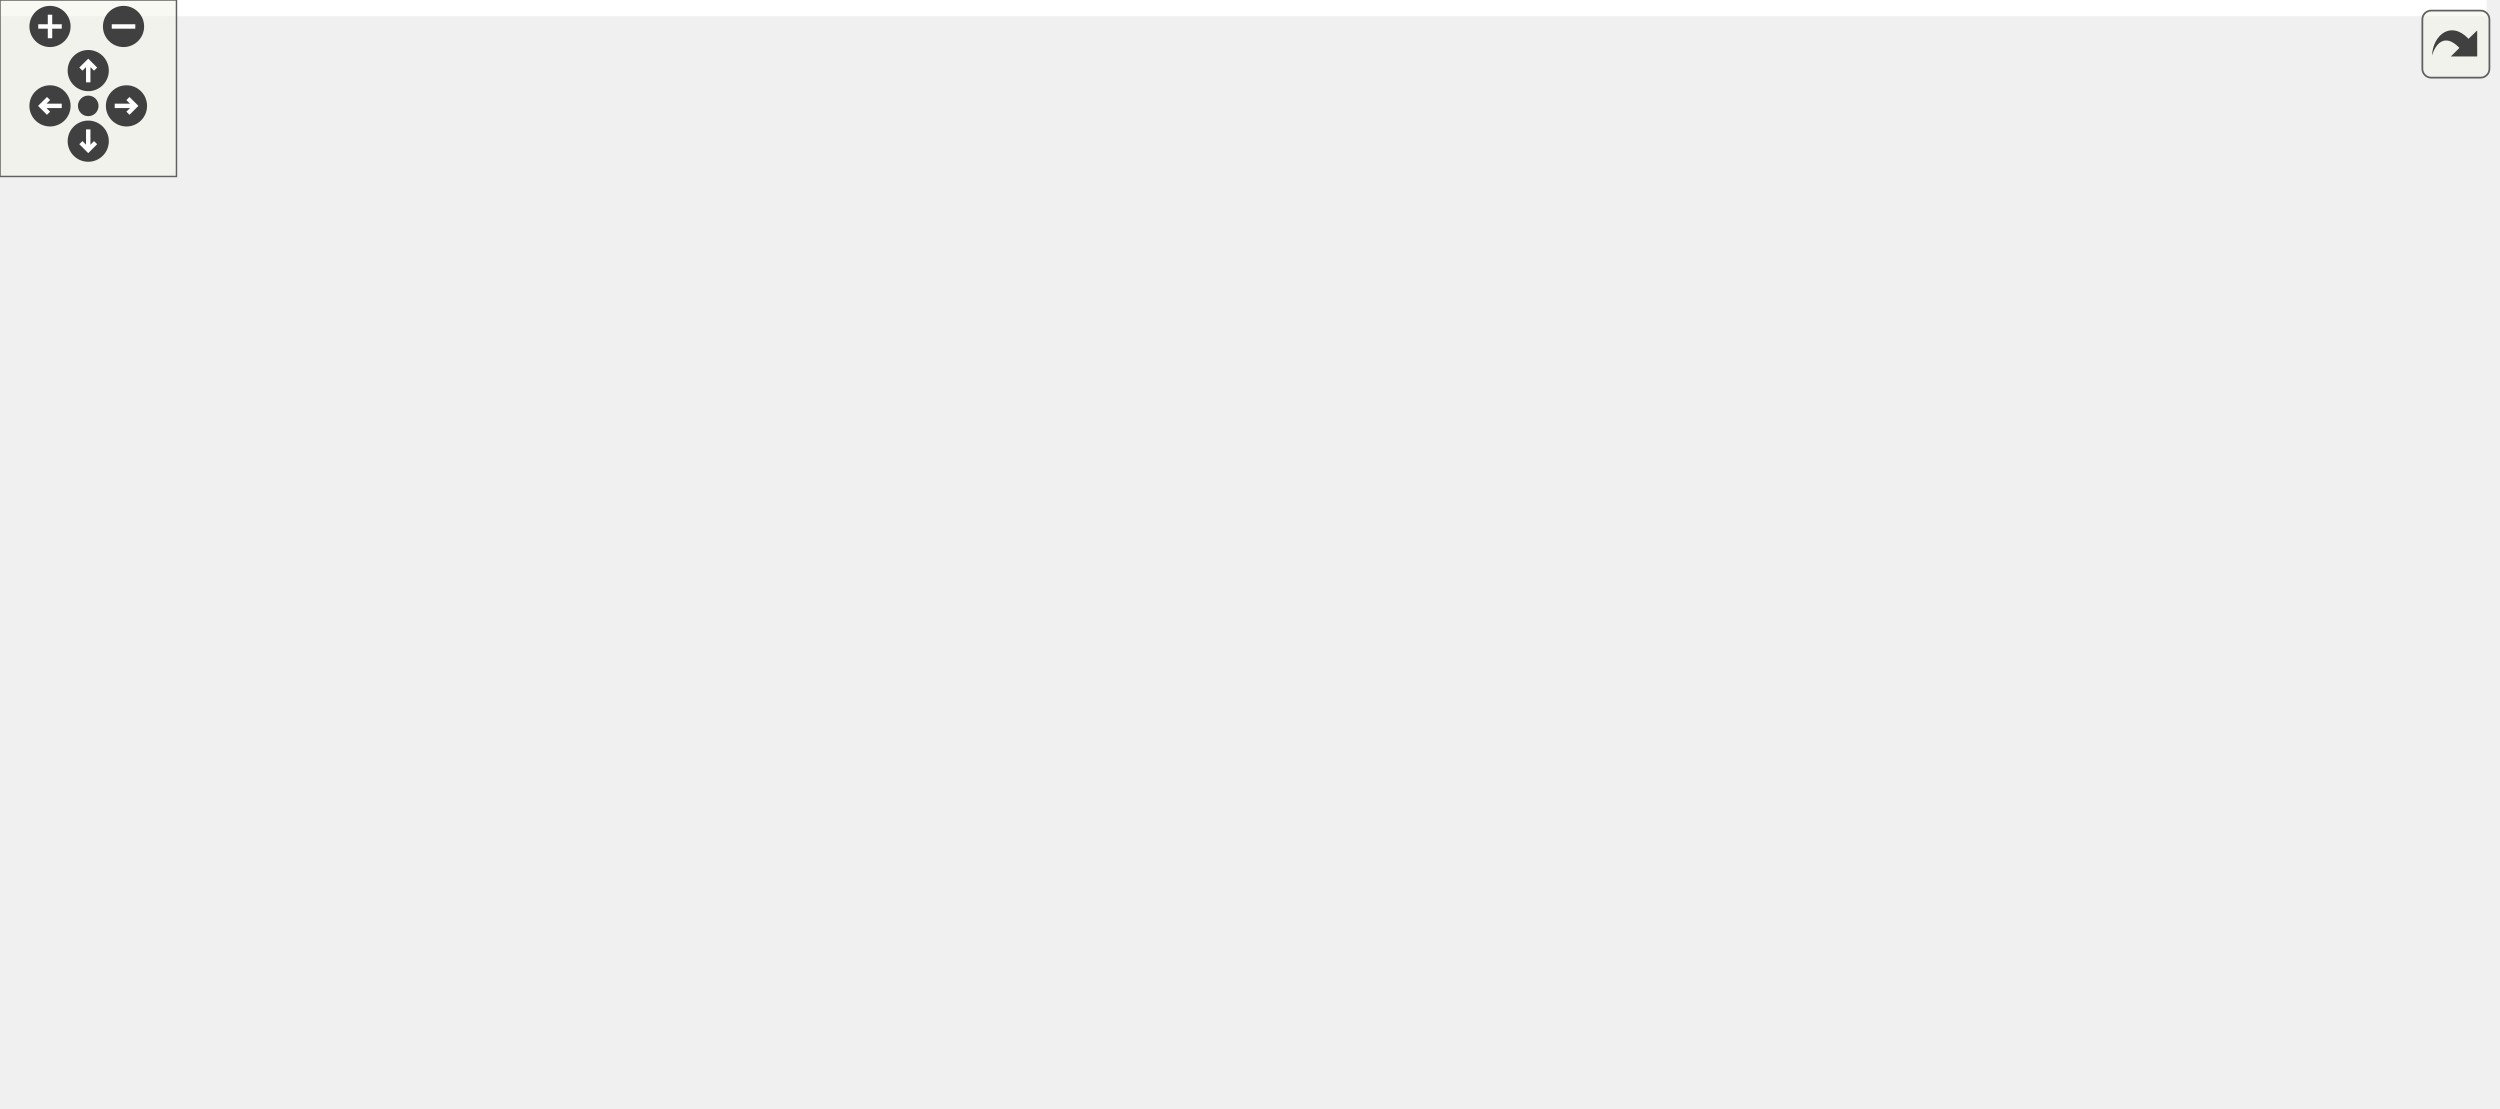
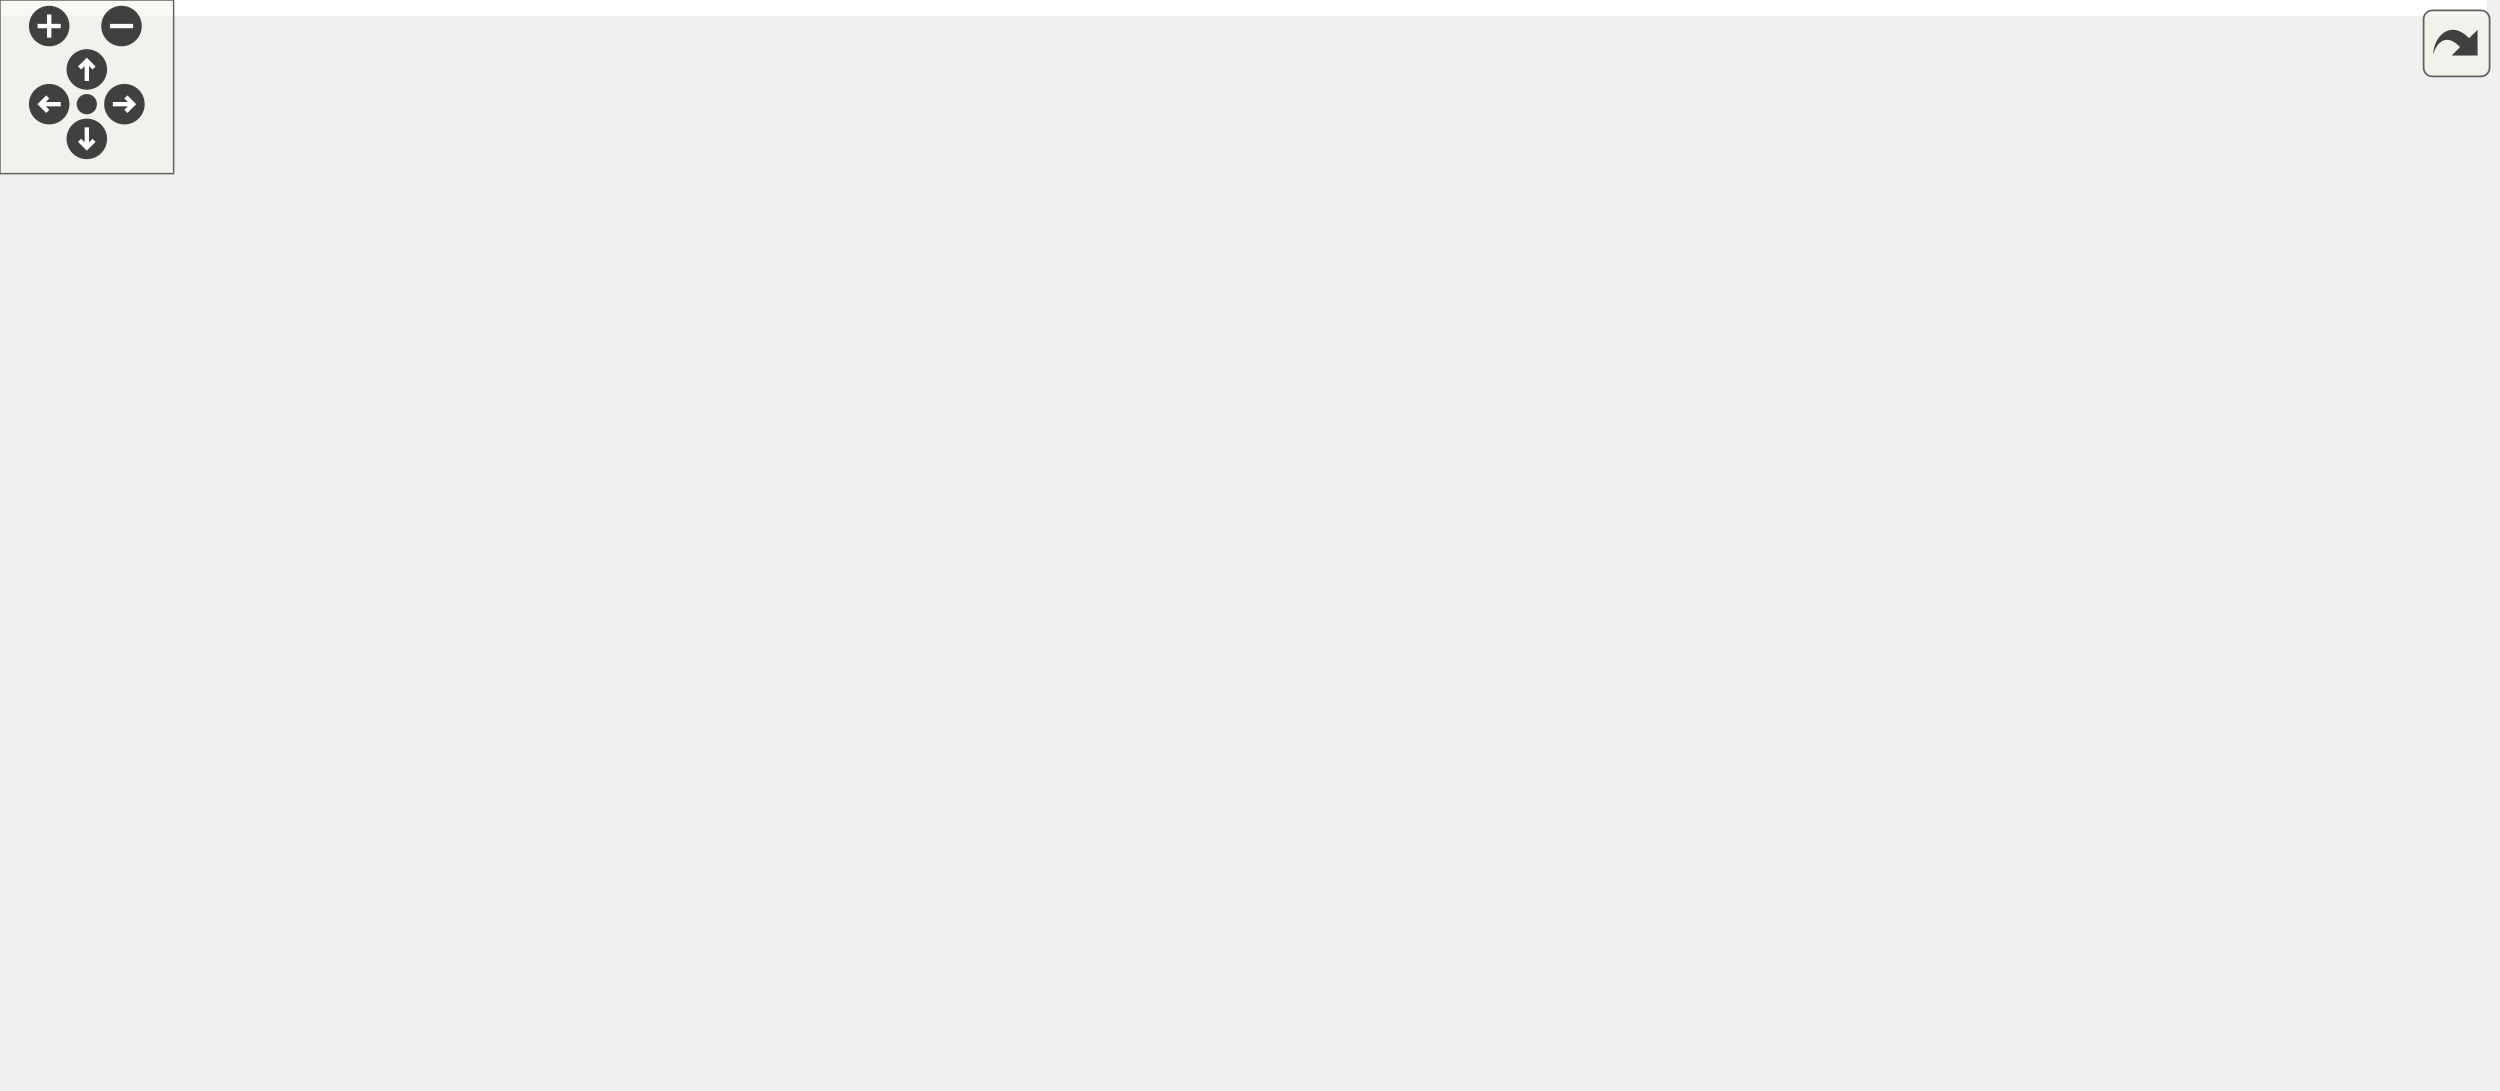
<svg xmlns="http://www.w3.org/2000/svg" xmlns:xlink="http://www.w3.org/1999/xlink" id="main" version="1.1" xml:space="preserve">
  <defs>
    <circle id="rim" cx="0" cy="0" r="7" />
    <circle id="rim2" cx="0" cy="0" r="3.5" />
    <g id="zoomPlus">
      <use xlink:href="#rim" fill="#404040">
        <set attributeName="fill" to="#808080" begin="zoomplus.mouseover" end="zoomplus.mouseout" />
      </use>
      <path d="M-4,0h8M0,-4v8" fill="none" stroke="white" stroke-width="1.5" pointer-events="none" />
    </g>
    <g id="zoomMin">
      <use xlink:href="#rim" fill="#404040">
        <set attributeName="fill" to="#808080" begin="zoomminus.mouseover" end="zoomminus.mouseout" />
      </use>
      <path d="M-4,0h8" fill="none" stroke="white" stroke-width="1.5" pointer-events="none" />
    </g>
    <g id="dirArrow">
      <path fill="none" stroke="white" stroke-width="1.5" d="M0,-3.0v7 M-2.5,-0.5L0,-3.0L2.5,-0.5" />
    </g>
    <g id="resetDef">
      <use xlink:href="#rim2" fill="#404040">
        <set attributeName="fill" to="#808080" begin="reset.mouseover" end="reset.mouseout" />
      </use>
    </g>
  </defs>
  <svg id="graph" class="graph">
    <g id="viewport">
-       <polygon fill="white" stroke="white" points="-4,5 -4,-316 845,-316 845,5 -4,5" />
+       <polygon fill="white" stroke="white" points="-4,5 -4,-316 858.998,-316 858.998,5 -4,5" />
      <g id="node1" class="node">
-         <polygon fill="#bfbfbf" stroke="black" points="666,-290.5 666,-311.5 718,-311.5 718,-290.5 666,-290.5" />
-         <text text-anchor="middle" x="692" y="-298.5" font-family="Helvetica,sans-Serif" font-size="10.00">Slices.h</text>
+         <polygon fill="#bfbfbf" stroke="black" points="510.998,-290.5 510.998,-311.5 562.998,-311.5 562.998,-290.5 510.998,-290.5" />
+         <text text-anchor="middle" x="536.998" y="-298.5" font-family="Helvetica,sans-Serif" font-size="10.00">Slices.h</text>
      </g>
      <g id="node3" class="node">
        <a xlink:href="../../d7/d91/Slices_8cpp.html" target="_top" xlink:title="Slices.cpp">
-           <polygon fill="white" stroke="black" points="0,-174.5 0,-195.5 62,-195.5 62,-174.5 0,-174.5" />
-           <text text-anchor="middle" x="31" y="-182.5" font-family="Helvetica,sans-Serif" font-size="10.00">Slices.cpp</text>
+           <polygon fill="white" stroke="black" points="13.998,-174.5 13.998,-195.5 75.998,-195.5 75.998,-174.5 13.998,-174.5" />
+           <text text-anchor="middle" x="44.998" y="-182.5" font-family="Helvetica,sans-Serif" font-size="10.00">Slices.cpp</text>
        </a>
      </g>
      <g id="edge2" class="edge">
-         <path fill="none" stroke="midnightblue" d="M655.393,-297.861C587.388,-291.723 437.1,-276.715 312,-254 203.603,-234.318 177.682,-223.499 71,-196 68.21,-195.281 65.316,-194.518 62.417,-193.742" />
-         <polygon fill="midnightblue" stroke="midnightblue" points="655.314,-301.368 665.585,-298.77 655.935,-294.396 655.314,-301.368" />
+         <path fill="none" stroke="midnightblue" d="M500.805,-293.152C423.963,-276.367 238.947,-235.302 84.998,-196 82.207,-195.287 79.311,-194.529 76.412,-193.756" />
+         <polygon fill="midnightblue" stroke="midnightblue" points="500.399,-296.646 510.915,-295.357 501.891,-289.806 500.399,-296.646" />
      </g>
      <g id="node5" class="node">
        <a xlink:href="../../d5/d87/globals_8h.html" target="_top" xlink:title="globals.h">
-           <polygon fill="white" stroke="black" points="321,-232.5 321,-253.5 377,-253.5 377,-232.5 321,-232.5" />
-           <text text-anchor="middle" x="349" y="-240.5" font-family="Helvetica,sans-Serif" font-size="10.00">globals.h</text>
+           <polygon fill="white" stroke="black" points="339.998,-232.5 339.998,-253.5 395.998,-253.5 395.998,-232.5 339.998,-232.5" />
+           <text text-anchor="middle" x="367.998" y="-240.5" font-family="Helvetica,sans-Serif" font-size="10.00">globals.h</text>
        </a>
      </g>
      <g id="edge4" class="edge">
-         <path fill="none" stroke="midnightblue" d="M656.036,-294.919C587.518,-283.332 439.565,-258.314 377.411,-247.804" />
-         <polygon fill="midnightblue" stroke="midnightblue" points="655.494,-298.377 665.938,-296.593 656.661,-291.475 655.494,-298.377" />
+         <path fill="none" stroke="midnightblue" d="M501.293,-288.746C469.915,-277.977 424.883,-262.522 396.036,-252.622" />
+         <polygon fill="midnightblue" stroke="midnightblue" points="500.368,-292.129 510.962,-292.065 502.64,-285.508 500.368,-292.129" />
      </g>
      <g id="node22" class="node">
        <a xlink:href="../../d0/da6/Monitors_8h.html" target="_top" xlink:title="Monitors.h">
-           <polygon fill="white" stroke="black" points="695,-58.5 695,-79.5 757,-79.5 757,-58.5 695,-58.5" />
-           <text text-anchor="middle" x="726" y="-66.5" font-family="Helvetica,sans-Serif" font-size="10.00">Monitors.h</text>
-         </a>
-       </g>
-       <g id="edge38" class="edge">
-         <path fill="none" stroke="midnightblue" d="M698.976,-280.541C701.529,-272.37 704.225,-262.821 706,-254 719.193,-188.443 724.127,-107.946 725.532,-79.533" />
-         <polygon fill="midnightblue" stroke="midnightblue" points="695.562,-279.721 695.79,-290.313 702.217,-281.891 695.562,-279.721" />
-       </g>
-       <g id="node26" class="node">
+           <polygon fill="white" stroke="black" points="658.998,-58.5 658.998,-79.5 720.998,-79.5 720.998,-58.5 658.998,-58.5" />
+           <text text-anchor="middle" x="689.998" y="-66.5" font-family="Helvetica,sans-Serif" font-size="10.00">Monitors.h</text>
+         </a>
+       </g>
+       <g id="edge40" class="edge">
+         <path fill="none" stroke="midnightblue" d="M572.356,-287.562C608.448,-271.73 662.538,-241.655 686.998,-196 707.621,-157.508 698.137,-102.586 692.782,-79.676" />
+         <polygon fill="midnightblue" stroke="midnightblue" points="570.986,-284.341 563.145,-291.466 573.718,-290.786 570.986,-284.341" />
+       </g>
+       <g id="node28" class="node">
        <a xlink:href="../../d2/d0e/Tracker_8h.html" target="_top" xlink:title="Tracker.h">
-           <polygon fill="white" stroke="black" points="605,-58.5 605,-79.5 663,-79.5 663,-58.5 605,-58.5" />
-           <text text-anchor="middle" x="634" y="-66.5" font-family="Helvetica,sans-Serif" font-size="10.00">Tracker.h</text>
-         </a>
-       </g>
-       <g id="edge44" class="edge">
-         <path fill="none" stroke="midnightblue" d="M693.674,-280.447C695.732,-245.26 696.458,-171.874 673,-116 667.007,-101.726 655.165,-88.447 646.095,-79.67" />
-         <polygon fill="midnightblue" stroke="midnightblue" points="690.18,-280.242 692.988,-290.458 697.164,-280.721 690.18,-280.242" />
-       </g>
-       <g id="node37" class="node">
+           <polygon fill="white" stroke="black" points="357.998,-58.5 357.998,-79.5 415.998,-79.5 415.998,-58.5 357.998,-58.5" />
+           <text text-anchor="middle" x="386.998" y="-66.5" font-family="Helvetica,sans-Serif" font-size="10.00">Tracker.h</text>
+         </a>
+       </g>
+       <g id="edge50" class="edge">
+         <path fill="none" stroke="midnightblue" d="M500.581,-299.748C390.674,-295.112 66.107,-274.859 4.998,-196 -41.128,-136.475 261.097,-87.171 357.878,-73.061" />
+         <polygon fill="midnightblue" stroke="midnightblue" points="500.696,-303.255 510.828,-300.16 500.977,-296.261 500.696,-303.255" />
+       </g>
+       <g id="node39" class="node">
+         <a xlink:href="../../d8/d94/plot__beams_8h.html" target="_top" xlink:title="plot_beams.h">
+           <polygon fill="white" stroke="black" points="733.498,-116.5 733.498,-137.5 808.498,-137.5 808.498,-116.5 733.498,-116.5" />
+           <text text-anchor="middle" x="770.998" y="-124.5" font-family="Helvetica,sans-Serif" font-size="10.00">plot_beams.h</text>
+         </a>
+       </g>
+       <g id="edge42" class="edge">
+         <path fill="none" stroke="midnightblue" d="M573.316,-295.639C620.198,-288.064 698.336,-273.006 719.998,-254 738.394,-237.86 760.208,-165.46 768.027,-137.794" />
+         <polygon fill="midnightblue" stroke="midnightblue" points="572.585,-292.211 563.254,-297.228 573.677,-299.125 572.585,-292.211" />
+       </g>
+       <g id="node42" class="node">
        <a xlink:href="../../d2/d51/plot__slices_8h.html" target="_top" xlink:title="plot_slices.h">
-           <polygon fill="white" stroke="black" points="760.5,-232.5 760.5,-253.5 831.5,-253.5 831.5,-232.5 760.5,-232.5" />
-           <text text-anchor="middle" x="796" y="-240.5" font-family="Helvetica,sans-Serif" font-size="10.00">plot_slices.h</text>
-         </a>
-       </g>
-       <g id="edge40" class="edge">
-         <path fill="none" stroke="midnightblue" d="M720.01,-285.379C738.081,-275.301 761.102,-262.462 777.046,-253.571" />
-         <polygon fill="midnightblue" stroke="midnightblue" points="718.104,-282.434 711.075,-290.362 721.514,-288.548 718.104,-282.434" />
+           <polygon fill="white" stroke="black" points="774.498,-232.5 774.498,-253.5 845.498,-253.5 845.498,-232.5 774.498,-232.5" />
+           <text text-anchor="middle" x="809.998" y="-240.5" font-family="Helvetica,sans-Serif" font-size="10.00">plot_slices.h</text>
+         </a>
+       </g>
+       <g id="edge46" class="edge">
+         <path fill="none" stroke="midnightblue" d="M573.024,-293.346C625.343,-282.231 721.794,-261.739 774.063,-250.635" />
+         <polygon fill="midnightblue" stroke="midnightblue" points="572.229,-289.937 563.175,-295.439 573.684,-296.784 572.229,-289.937" />
      </g>
      <g id="edge6" class="edge">
-         <path fill="none" stroke="midnightblue" d="M310.683,-237.771C256.849,-230.142 155.904,-214.801 71,-196 68.187,-195.377 65.277,-194.68 62.368,-193.948" />
-         <polygon fill="midnightblue" stroke="midnightblue" points="310.413,-241.268 320.802,-239.193 311.387,-234.336 310.413,-241.268" />
+         <path fill="none" stroke="midnightblue" d="M329.762,-237.935C275.153,-230.411 171.823,-215.094 84.998,-196 82.185,-195.381 79.274,-194.687 76.365,-193.957" />
+         <polygon fill="midnightblue" stroke="midnightblue" points="329.314,-241.406 339.695,-239.292 330.261,-234.471 329.314,-241.406" />
      </g>
      <g id="node8" class="node">
        <a xlink:href="../../da/d77/globals_8cpp.html" target="_top" xlink:title="globals.cpp">
-           <polygon fill="white" stroke="black" points="80,-174.5 80,-195.5 146,-195.5 146,-174.5 80,-174.5" />
-           <text text-anchor="middle" x="113" y="-182.5" font-family="Helvetica,sans-Serif" font-size="10.00">globals.cpp</text>
+           <polygon fill="white" stroke="black" points="395.998,-174.5 395.998,-195.5 461.998,-195.5 461.998,-174.5 395.998,-174.5" />
+           <text text-anchor="middle" x="428.998" y="-182.5" font-family="Helvetica,sans-Serif" font-size="10.00">globals.cpp</text>
        </a>
      </g>
      <g id="edge8" class="edge">
-         <path fill="none" stroke="midnightblue" d="M310.707,-233.589C265.02,-222.361 189.394,-203.775 146.12,-193.14" />
-         <polygon fill="midnightblue" stroke="midnightblue" points="309.987,-237.016 320.533,-236.004 311.657,-230.218 309.987,-237.016" />
+         <path fill="none" stroke="midnightblue" d="M386.503,-225.405C396.744,-215.668 409.13,-203.891 417.881,-195.571" />
+         <polygon fill="midnightblue" stroke="midnightblue" points="384.022,-222.935 379.187,-232.362 388.845,-228.008 384.022,-222.935" />
      </g>
      <g id="node10" class="node">
        <a xlink:href="../../d5/dfa/InducedVoltage_8cpp.html" target="_top" xlink:title="InducedVoltage.cpp">
-           <polygon fill="white" stroke="black" points="297.5,-174.5 297.5,-195.5 400.5,-195.5 400.5,-174.5 297.5,-174.5" />
-           <text text-anchor="middle" x="349" y="-182.5" font-family="Helvetica,sans-Serif" font-size="10.00">InducedVoltage.cpp</text>
+           <polygon fill="white" stroke="black" points="575.498,-174.5 575.498,-195.5 678.498,-195.5 678.498,-174.5 575.498,-174.5" />
+           <text text-anchor="middle" x="626.998" y="-182.5" font-family="Helvetica,sans-Serif" font-size="10.00">InducedVoltage.cpp</text>
        </a>
      </g>
      <g id="edge10" class="edge">
-         <path fill="none" stroke="midnightblue" d="M349,-222.191C349,-213.168 349,-202.994 349,-195.571" />
-         <polygon fill="midnightblue" stroke="midnightblue" points="345.5,-222.362 349,-232.362 352.5,-222.362 345.5,-222.362" />
+         <path fill="none" stroke="midnightblue" d="M406.123,-234.462C452.327,-224.116 530.168,-206.684 580.028,-195.518" />
+         <polygon fill="midnightblue" stroke="midnightblue" points="405.202,-231.082 396.209,-236.683 406.732,-237.913 405.202,-231.082" />
      </g>
      <g id="node12" class="node">
        <a xlink:href="../../dc/d61/RfParameters_8cpp.html" target="_top" xlink:title="RfParameters.cpp">
-           <polygon fill="white" stroke="black" points="418,-174.5 418,-195.5 514,-195.5 514,-174.5 418,-174.5" />
-           <text text-anchor="middle" x="466" y="-182.5" font-family="Helvetica,sans-Serif" font-size="10.00">RfParameters.cpp</text>
+           <polygon fill="white" stroke="black" points="93.998,-174.5 93.998,-195.5 189.998,-195.5 189.998,-174.5 93.998,-174.5" />
+           <text text-anchor="middle" x="141.998" y="-182.5" font-family="Helvetica,sans-Serif" font-size="10.00">RfParameters.cpp</text>
        </a>
      </g>
      <g id="edge12" class="edge">
-         <path fill="none" stroke="midnightblue" d="M379.396,-227.932C399.848,-217.793 426.311,-204.675 444.574,-195.621" />
-         <polygon fill="midnightblue" stroke="midnightblue" points="377.593,-224.919 370.188,-232.497 380.702,-231.191 377.593,-224.919" />
+         <path fill="none" stroke="midnightblue" d="M330.031,-233.256C289.367,-222.82 225.048,-206.314 183.184,-195.57" />
+         <polygon fill="midnightblue" stroke="midnightblue" points="329.276,-236.676 339.832,-235.772 331.016,-229.896 329.276,-236.676" />
      </g>
      <g id="node14" class="node">
        <a xlink:href="../../d3/db7/LHCNoiseFB_8cpp.html" target="_top" xlink:title="LHCNoiseFB.cpp">
-           <polygon fill="white" stroke="black" points="532,-174.5 532,-195.5 626,-195.5 626,-174.5 532,-174.5" />
-           <text text-anchor="middle" x="579" y="-182.5" font-family="Helvetica,sans-Serif" font-size="10.00">LHCNoiseFB.cpp</text>
+           <polygon fill="white" stroke="black" points="207.998,-174.5 207.998,-195.5 301.998,-195.5 301.998,-174.5 207.998,-174.5" />
+           <text text-anchor="middle" x="254.998" y="-182.5" font-family="Helvetica,sans-Serif" font-size="10.00">LHCNoiseFB.cpp</text>
        </a>
      </g>
      <g id="edge14" class="edge">
-         <path fill="none" stroke="midnightblue" d="M386.916,-233.439C428.332,-222.995 494.468,-206.317 537.315,-195.512" />
-         <polygon fill="midnightblue" stroke="midnightblue" points="386.043,-230.049 377.203,-235.888 387.755,-236.837 386.043,-230.049" />
+         <path fill="none" stroke="midnightblue" d="M338.373,-227.794C318.657,-217.675 293.25,-204.634 275.691,-195.621" />
+         <polygon fill="midnightblue" stroke="midnightblue" points="337.04,-231.044 347.535,-232.497 340.237,-224.816 337.04,-231.044" />
      </g>
      <g id="node16" class="node">
        <a xlink:href="../../dc/d7d/Distributions_8h.html" target="_top" xlink:title="Distributions.h">
-           <polygon fill="white" stroke="black" points="318,-0.5 318,-21.5 398,-21.5 398,-0.5 318,-0.5" />
-           <text text-anchor="middle" x="358" y="-8.5" font-family="Helvetica,sans-Serif" font-size="10.00">Distributions.h</text>
+           <polygon fill="white" stroke="black" points="289.998,-0.5 289.998,-21.5 369.998,-21.5 369.998,-0.5 289.998,-0.5" />
+           <text text-anchor="middle" x="329.998" y="-8.5" font-family="Helvetica,sans-Serif" font-size="10.00">Distributions.h</text>
        </a>
      </g>
      <g id="edge16" class="edge">
-         <path fill="none" stroke="midnightblue" d="M310.892,-236.825C269.42,-229.237 207.115,-214.994 193,-196 171.793,-167.462 175.89,-147.168 193,-116 220.695,-65.549 284.05,-35.876 323.702,-21.582" />
-         <polygon fill="midnightblue" stroke="midnightblue" points="310.487,-240.308 320.945,-238.61 311.71,-233.416 310.487,-240.308" />
+         <path fill="none" stroke="midnightblue" d="M364.613,-222.335C356.778,-174.5 337.616,-57.508 331.74,-21.634" />
+         <polygon fill="midnightblue" stroke="midnightblue" points="361.196,-223.126 366.267,-232.429 368.104,-221.994 361.196,-223.126" />
      </g>
      <g id="node18" class="node">
        <a xlink:href="../../d3/d33/PhaseLoop_8h.html" target="_top" xlink:title="PhaseLoop.h">
-           <polygon fill="white" stroke="black" points="590,-116.5 590,-137.5 664,-137.5 664,-116.5 590,-116.5" />
-           <text text-anchor="middle" x="627" y="-124.5" font-family="Helvetica,sans-Serif" font-size="10.00">PhaseLoop.h</text>
+           <polygon fill="white" stroke="black" points="410.998,-116.5 410.998,-137.5 484.998,-137.5 484.998,-116.5 410.998,-116.5" />
+           <text text-anchor="middle" x="447.998" y="-124.5" font-family="Helvetica,sans-Serif" font-size="10.00">PhaseLoop.h</text>
        </a>
      </g>
      <g id="edge18" class="edge">
-         <path fill="none" stroke="midnightblue" d="M387.371,-239.442C461.631,-232.166 619.13,-214.691 635,-196 648.893,-179.637 639.599,-152.67 632.645,-137.756" />
-         <polygon fill="midnightblue" stroke="midnightblue" points="386.662,-235.994 377.045,-240.44 387.335,-242.961 386.662,-235.994" />
-       </g>
-       <g id="node31" class="node">
+         <path fill="none" stroke="midnightblue" d="M370.179,-222.309C372.509,-207.791 377.281,-188.465 386.998,-174 397.435,-158.463 414.7,-145.863 428.203,-137.635" />
+         <polygon fill="midnightblue" stroke="midnightblue" points="366.698,-221.937 368.833,-232.315 373.635,-222.871 366.698,-221.937" />
+       </g>
+       <g id="node33" class="node">
        <a xlink:href="../../d9/dc8/PhaseNoise_8h.html" target="_top" xlink:title="PhaseNoise.h">
-           <polygon fill="white" stroke="black" points="202,-174.5 202,-195.5 280,-195.5 280,-174.5 202,-174.5" />
-           <text text-anchor="middle" x="241" y="-182.5" font-family="Helvetica,sans-Serif" font-size="10.00">PhaseNoise.h</text>
-         </a>
-       </g>
-       <g id="edge32" class="edge">
-         <path fill="none" stroke="midnightblue" d="M320.428,-227.656C301.622,-217.556 277.483,-204.593 260.777,-195.621" />
-         <polygon fill="midnightblue" stroke="midnightblue" points="318.976,-230.849 329.442,-232.497 322.288,-224.682 318.976,-230.849" />
+           <polygon fill="white" stroke="black" points="479.998,-174.5 479.998,-195.5 557.998,-195.5 557.998,-174.5 479.998,-174.5" />
+           <text text-anchor="middle" x="518.998" y="-182.5" font-family="Helvetica,sans-Serif" font-size="10.00">PhaseNoise.h</text>
+         </a>
+       </g>
+       <g id="edge34" class="edge">
+         <path fill="none" stroke="midnightblue" d="M404.774,-228.874C431.57,-218.582 467.289,-204.862 491.602,-195.523" />
+         <polygon fill="midnightblue" stroke="midnightblue" points="403.423,-225.644 395.343,-232.497 405.933,-232.178 403.423,-225.644" />
      </g>
      <g id="node20" class="node">
        <a xlink:href="../../db/dee/PhaseLoop_8cpp.html" target="_top" xlink:title="PhaseLoop.cpp">
-           <polygon fill="white" stroke="black" points="503,-58.5 503,-79.5 587,-79.5 587,-58.5 503,-58.5" />
-           <text text-anchor="middle" x="545" y="-66.5" font-family="Helvetica,sans-Serif" font-size="10.00">PhaseLoop.cpp</text>
+           <polygon fill="white" stroke="black" points="433.998,-58.5 433.998,-79.5 517.998,-79.5 517.998,-58.5 433.998,-58.5" />
+           <text text-anchor="middle" x="475.998" y="-66.5" font-family="Helvetica,sans-Serif" font-size="10.00">PhaseLoop.cpp</text>
        </a>
      </g>
      <g id="edge20" class="edge">
-         <path fill="none" stroke="midnightblue" d="M603.73,-110.541C589.672,-100.597 572.17,-88.218 559.945,-79.571" />
-         <polygon fill="midnightblue" stroke="midnightblue" points="601.775,-113.445 611.96,-116.362 605.817,-107.73 601.775,-113.445" />
+         <path fill="none" stroke="midnightblue" d="M457.615,-107.079C462.074,-97.842 467.193,-87.239 470.895,-79.571" />
+         <polygon fill="midnightblue" stroke="midnightblue" points="454.33,-105.835 453.134,-116.362 460.633,-108.878 454.33,-105.835" />
      </g>
      <g id="edge22" class="edge">
-         <path fill="none" stroke="midnightblue" d="M654.138,-111.101C671.267,-101.066 692.919,-88.381 707.957,-79.571" />
-         <polygon fill="midnightblue" stroke="midnightblue" points="652.017,-108.287 645.158,-116.362 655.556,-114.327 652.017,-108.287" />
-       </g>
-       <g id="edge26" class="edge">
-         <path fill="none" stroke="midnightblue" d="M629.511,-106.191C630.6,-97.168 631.828,-86.994 632.724,-79.571" />
-         <polygon fill="midnightblue" stroke="midnightblue" points="626.007,-106.015 628.284,-116.362 632.957,-106.853 626.007,-106.015" />
+         <path fill="none" stroke="midnightblue" d="M494.916,-115.755C543.231,-104.176 617.161,-86.457 658.758,-76.487" />
+         <polygon fill="midnightblue" stroke="midnightblue" points="493.925,-112.394 485.016,-118.128 495.557,-119.201 493.925,-112.394" />
+       </g>
+       <g id="edge28" class="edge">
+         <path fill="none" stroke="midnightblue" d="M429.493,-109.405C419.253,-99.668 406.867,-87.891 398.116,-79.571" />
+         <polygon fill="midnightblue" stroke="midnightblue" points="427.151,-112.008 436.81,-116.362 431.975,-106.935 427.151,-112.008" />
      </g>
      <g id="node24" class="node">
        <a xlink:href="../../da/dda/Monitors_8cpp.html" target="_top" xlink:title="Monitors.cpp">
-           <polygon fill="white" stroke="black" points="689.5,-0.5 689.5,-21.5 762.5,-21.5 762.5,-0.5 689.5,-0.5" />
-           <text text-anchor="middle" x="726" y="-8.5" font-family="Helvetica,sans-Serif" font-size="10.00">Monitors.cpp</text>
+           <polygon fill="white" stroke="black" points="637.498,-0.5 637.498,-21.5 710.498,-21.5 710.498,-0.5 637.498,-0.5" />
+           <text text-anchor="middle" x="673.998" y="-8.5" font-family="Helvetica,sans-Serif" font-size="10.00">Monitors.cpp</text>
        </a>
      </g>
      <g id="edge24" class="edge">
-         <path fill="none" stroke="midnightblue" d="M726,-48.191C726,-39.168 726,-28.994 726,-21.571" />
-         <polygon fill="midnightblue" stroke="midnightblue" points="722.5,-48.362 726,-58.362 729.5,-48.362 722.5,-48.362" />
+         <path fill="none" stroke="midnightblue" d="M684.34,-48.488C681.831,-39.392 678.985,-29.076 676.914,-21.571" />
+         <polygon fill="midnightblue" stroke="midnightblue" points="681.03,-49.653 687.064,-58.362 687.778,-47.791 681.03,-49.653" />
+       </g>
+       <g id="node26" class="node">
+         <a xlink:href="../../d3/d2c/plot__beams_8cpp.html" target="_top" xlink:title="plot_beams.cpp">
+           <polygon fill="white" stroke="black" points="727.998,-0.5 727.998,-21.5 813.998,-21.5 813.998,-0.5 727.998,-0.5" />
+           <text text-anchor="middle" x="770.998" y="-8.5" font-family="Helvetica,sans-Serif" font-size="10.00">plot_beams.cpp</text>
+         </a>
+       </g>
+       <g id="edge26" class="edge">
+         <path fill="none" stroke="midnightblue" d="M713.378,-52.259C727.197,-42.364 744.274,-30.136 756.236,-21.571" />
+         <polygon fill="midnightblue" stroke="midnightblue" points="710.948,-49.694 704.855,-58.362 715.023,-55.386 710.948,-49.694" />
+       </g>
+       <g id="edge32" class="edge">
+         <path fill="none" stroke="midnightblue" d="M369.425,-51.118C359.911,-41.438 348.484,-29.81 340.387,-21.571" />
+         <polygon fill="midnightblue" stroke="midnightblue" points="367.038,-53.683 376.544,-58.362 372.031,-48.776 367.038,-53.683" />
+       </g>
+       <g id="node30" class="node">
+         <a xlink:href="../../d2/d6f/Tracker_8cpp.html" target="_top" xlink:title="Tracker.cpp">
+           <polygon fill="white" stroke="black" points="387.998,-0.5 387.998,-21.5 455.998,-21.5 455.998,-0.5 387.998,-0.5" />
+           <text text-anchor="middle" x="421.998" y="-8.5" font-family="Helvetica,sans-Serif" font-size="10.00">Tracker.cpp</text>
+         </a>
      </g>
      <g id="edge30" class="edge">
-         <path fill="none" stroke="midnightblue" d="M594.592,-57.795C520.115,-39.961 443.708,-25.825 398.237,-17.846" />
-         <polygon fill="midnightblue" stroke="midnightblue" points="594.066,-61.269 604.609,-60.219 595.713,-54.465 594.066,-61.269" />
-       </g>
-       <g id="node28" class="node">
-         <a xlink:href="../../d2/d6f/Tracker_8cpp.html" target="_top" xlink:title="Tracker.cpp">
-           <polygon fill="white" stroke="black" points="600,-0.5 600,-21.5 668,-21.5 668,-0.5 600,-0.5" />
-           <text text-anchor="middle" x="634" y="-8.5" font-family="Helvetica,sans-Serif" font-size="10.00">Tracker.cpp</text>
-         </a>
-       </g>
-       <g id="edge28" class="edge">
-         <path fill="none" stroke="midnightblue" d="M634,-48.191C634,-39.168 634,-28.994 634,-21.571" />
-         <polygon fill="midnightblue" stroke="midnightblue" points="630.5,-48.362 634,-58.362 637.5,-48.362 630.5,-48.362" />
+         <path fill="none" stroke="midnightblue" d="M398.665,-49.667C404.32,-40.295 410.894,-29.402 415.619,-21.571" />
+         <polygon fill="midnightblue" stroke="midnightblue" points="395.588,-47.992 393.418,-58.362 401.581,-51.608 395.588,-47.992" />
+       </g>
+       <g id="edge38" class="edge">
+         <path fill="none" stroke="midnightblue" d="M498.158,-167.975C486.108,-158.132 471.324,-146.055 460.938,-137.571" />
+         <polygon fill="midnightblue" stroke="midnightblue" points="496.017,-170.746 505.976,-174.362 500.446,-165.325 496.017,-170.746" />
+       </g>
+       <g id="node35" class="node">
+         <a xlink:href="../../db/d82/PhaseNoise_8cpp.html" target="_top" xlink:title="PhaseNoise.cpp">
+           <polygon fill="white" stroke="black" points="502.498,-116.5 502.498,-137.5 591.498,-137.5 591.498,-116.5 502.498,-116.5" />
+           <text text-anchor="middle" x="546.998" y="-124.5" font-family="Helvetica,sans-Serif" font-size="10.00">PhaseNoise.cpp</text>
+         </a>
      </g>
      <g id="edge36" class="edge">
-         <path fill="none" stroke="midnightblue" d="M290.24,-173.888C404.966,-153.142 529.162,-138.012 589.82,-131.096" />
-         <polygon fill="midnightblue" stroke="midnightblue" points="289.443,-170.475 280.235,-175.716 290.701,-177.361 289.443,-170.475" />
-       </g>
-       <g id="node33" class="node">
-         <a xlink:href="../../db/d82/PhaseNoise_8cpp.html" target="_top" xlink:title="PhaseNoise.cpp">
-           <polygon fill="white" stroke="black" points="201.5,-116.5 201.5,-137.5 290.5,-137.5 290.5,-116.5 201.5,-116.5" />
-           <text text-anchor="middle" x="246" y="-124.5" font-family="Helvetica,sans-Serif" font-size="10.00">PhaseNoise.cpp</text>
-         </a>
-       </g>
-       <g id="edge34" class="edge">
-         <path fill="none" stroke="midnightblue" d="M242.794,-164.191C243.572,-155.168 244.449,-144.994 245.089,-137.571" />
-         <polygon fill="midnightblue" stroke="midnightblue" points="239.289,-164.098 241.917,-174.362 246.263,-164.699 239.289,-164.098" />
-       </g>
-       <g id="node39" class="node">
+         <path fill="none" stroke="midnightblue" d="M528.615,-165.079C533.074,-155.842 538.193,-145.239 541.895,-137.571" />
+         <polygon fill="midnightblue" stroke="midnightblue" points="525.33,-163.835 524.134,-174.362 531.633,-166.878 525.33,-163.835" />
+       </g>
+       <g id="edge44" class="edge">
+         <path fill="none" stroke="midnightblue" d="M770.998,-106.123C770.998,-81.298 770.998,-40.824 770.998,-21.679" />
+         <polygon fill="midnightblue" stroke="midnightblue" points="767.498,-106.295 770.998,-116.295 774.498,-106.295 767.498,-106.295" />
+       </g>
+       <g id="node44" class="node">
        <a xlink:href="../../d4/dfd/plot__slices_8cpp.html" target="_top" xlink:title="plot_slices.cpp">
-           <polygon fill="white" stroke="black" points="758,-174.5 758,-195.5 840,-195.5 840,-174.5 758,-174.5" />
-           <text text-anchor="middle" x="799" y="-182.5" font-family="Helvetica,sans-Serif" font-size="10.00">plot_slices.cpp</text>
-         </a>
-       </g>
-       <g id="edge42" class="edge">
-         <path fill="none" stroke="midnightblue" d="M797.076,-222.191C797.543,-213.168 798.069,-202.994 798.453,-195.571" />
-         <polygon fill="midnightblue" stroke="midnightblue" points="793.572,-222.194 796.55,-232.362 800.562,-222.556 793.572,-222.194" />
+           <polygon fill="white" stroke="black" points="771.998,-174.5 771.998,-195.5 853.998,-195.5 853.998,-174.5 771.998,-174.5" />
+           <text text-anchor="middle" x="812.998" y="-182.5" font-family="Helvetica,sans-Serif" font-size="10.00">plot_slices.cpp</text>
+         </a>
+       </g>
+       <g id="edge48" class="edge">
+         <path fill="none" stroke="midnightblue" d="M811.075,-222.191C811.541,-213.168 812.068,-202.994 812.452,-195.571" />
+         <polygon fill="midnightblue" stroke="midnightblue" points="807.57,-222.194 810.549,-232.362 814.56,-222.556 807.57,-222.194" />
      </g>
    </g>
  </svg>
  <g id="navigator" transform="translate(0 0)" fill="#404254">
    <rect fill="#f2f5e9" fill-opacity="0.5" stroke="#606060" stroke-width=".5" x="0" y="0" width="60" height="60" />
    <use id="zoomplus" xlink:href="#zoomPlus" x="17" y="9" />
    <use id="zoomminus" xlink:href="#zoomMin" x="42" y="9" />
    <use id="reset" xlink:href="#resetDef" x="30" y="36" />
    <g id="arrowUp" xlink:href="#dirArrow" transform="translate(30 24)">
      <use xlink:href="#rim" fill="#404040">
        <set attributeName="fill" to="#808080" begin="arrowUp.mouseover" end="arrowUp.mouseout" />
      </use>
      <path fill="none" stroke="white" stroke-width="1.5" d="M0,-3.0v7 M-2.5,-0.5L0,-3.0L2.5,-0.5" />
    </g>
    <g id="arrowRight" xlink:href="#dirArrow" transform="rotate(90) translate(36 -43)">
      <use xlink:href="#rim" fill="#404040">
        <set attributeName="fill" to="#808080" begin="arrowRight.mouseover" end="arrowRight.mouseout" />
      </use>
      <path fill="none" stroke="white" stroke-width="1.5" d="M0,-3.0v7 M-2.5,-0.5L0,-3.0L2.5,-0.5" />
    </g>
    <g id="arrowDown" xlink:href="#dirArrow" transform="rotate(180) translate(-30 -48)">
      <use xlink:href="#rim" fill="#404040">
        <set attributeName="fill" to="#808080" begin="arrowDown.mouseover" end="arrowDown.mouseout" />
      </use>
      <path fill="none" stroke="white" stroke-width="1.5" d="M0,-3.0v7 M-2.5,-0.5L0,-3.0L2.5,-0.5" />
    </g>
    <g id="arrowLeft" xlink:href="#dirArrow" transform="rotate(270) translate(-36 17)">
      <use xlink:href="#rim" fill="#404040">
        <set attributeName="fill" to="#808080" begin="arrowLeft.mouseover" end="arrowLeft.mouseout" />
      </use>
      <path fill="none" stroke="white" stroke-width="1.5" d="M0,-3.0v7 M-2.5,-0.5L0,-3.0L2.5,-0.5" />
    </g>
  </g>
  <svg viewBox="0 0 15 15" width="100%" height="30px" preserveAspectRatio="xMaxYMin meet">
    <g id="arrow_out" transform="scale(0.3 0.3)">
      <a xlink:href="Slices_8h__dep__incl_org.svg" target="_base">
        <rect id="button" ry="5" rx="5" y="6" x="6" height="38" width="38" fill="#f2f5e9" fill-opacity="0.5" stroke="#606060" stroke-width="1.0" />
        <path id="arrow" d="M 11.5,31.437 C 11.94,20.098 22.043,11.323 32.159,21.979 L 37.069,17.246 C 37.069,17.246 37.088,32 37.088,32 L 22.16,31.978 C 22.16,31.978 26.998,27.14 26.998,27.14 C 18.529,18.264 13.292,25.23 11.5,31.437 z" style="fill:#404040;" />
      </a>
    </g>
  </svg>
</svg>
